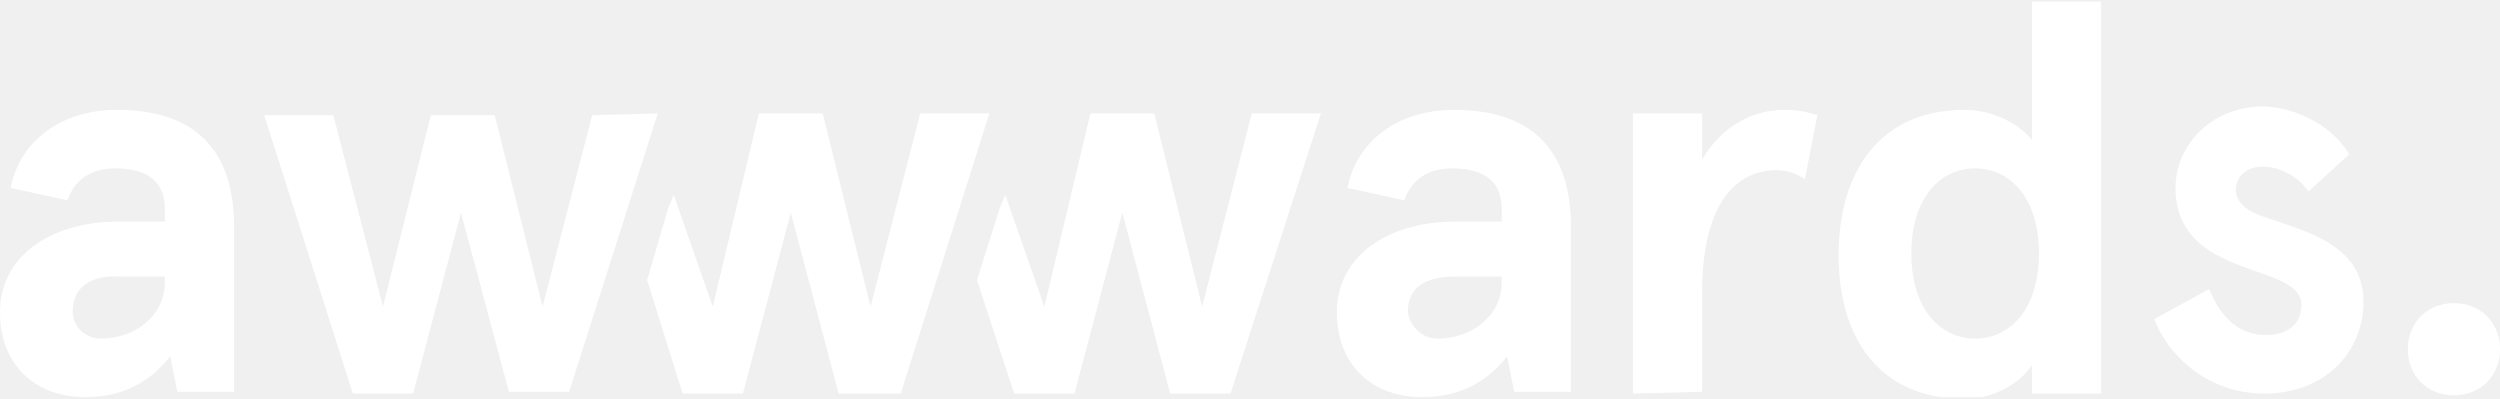
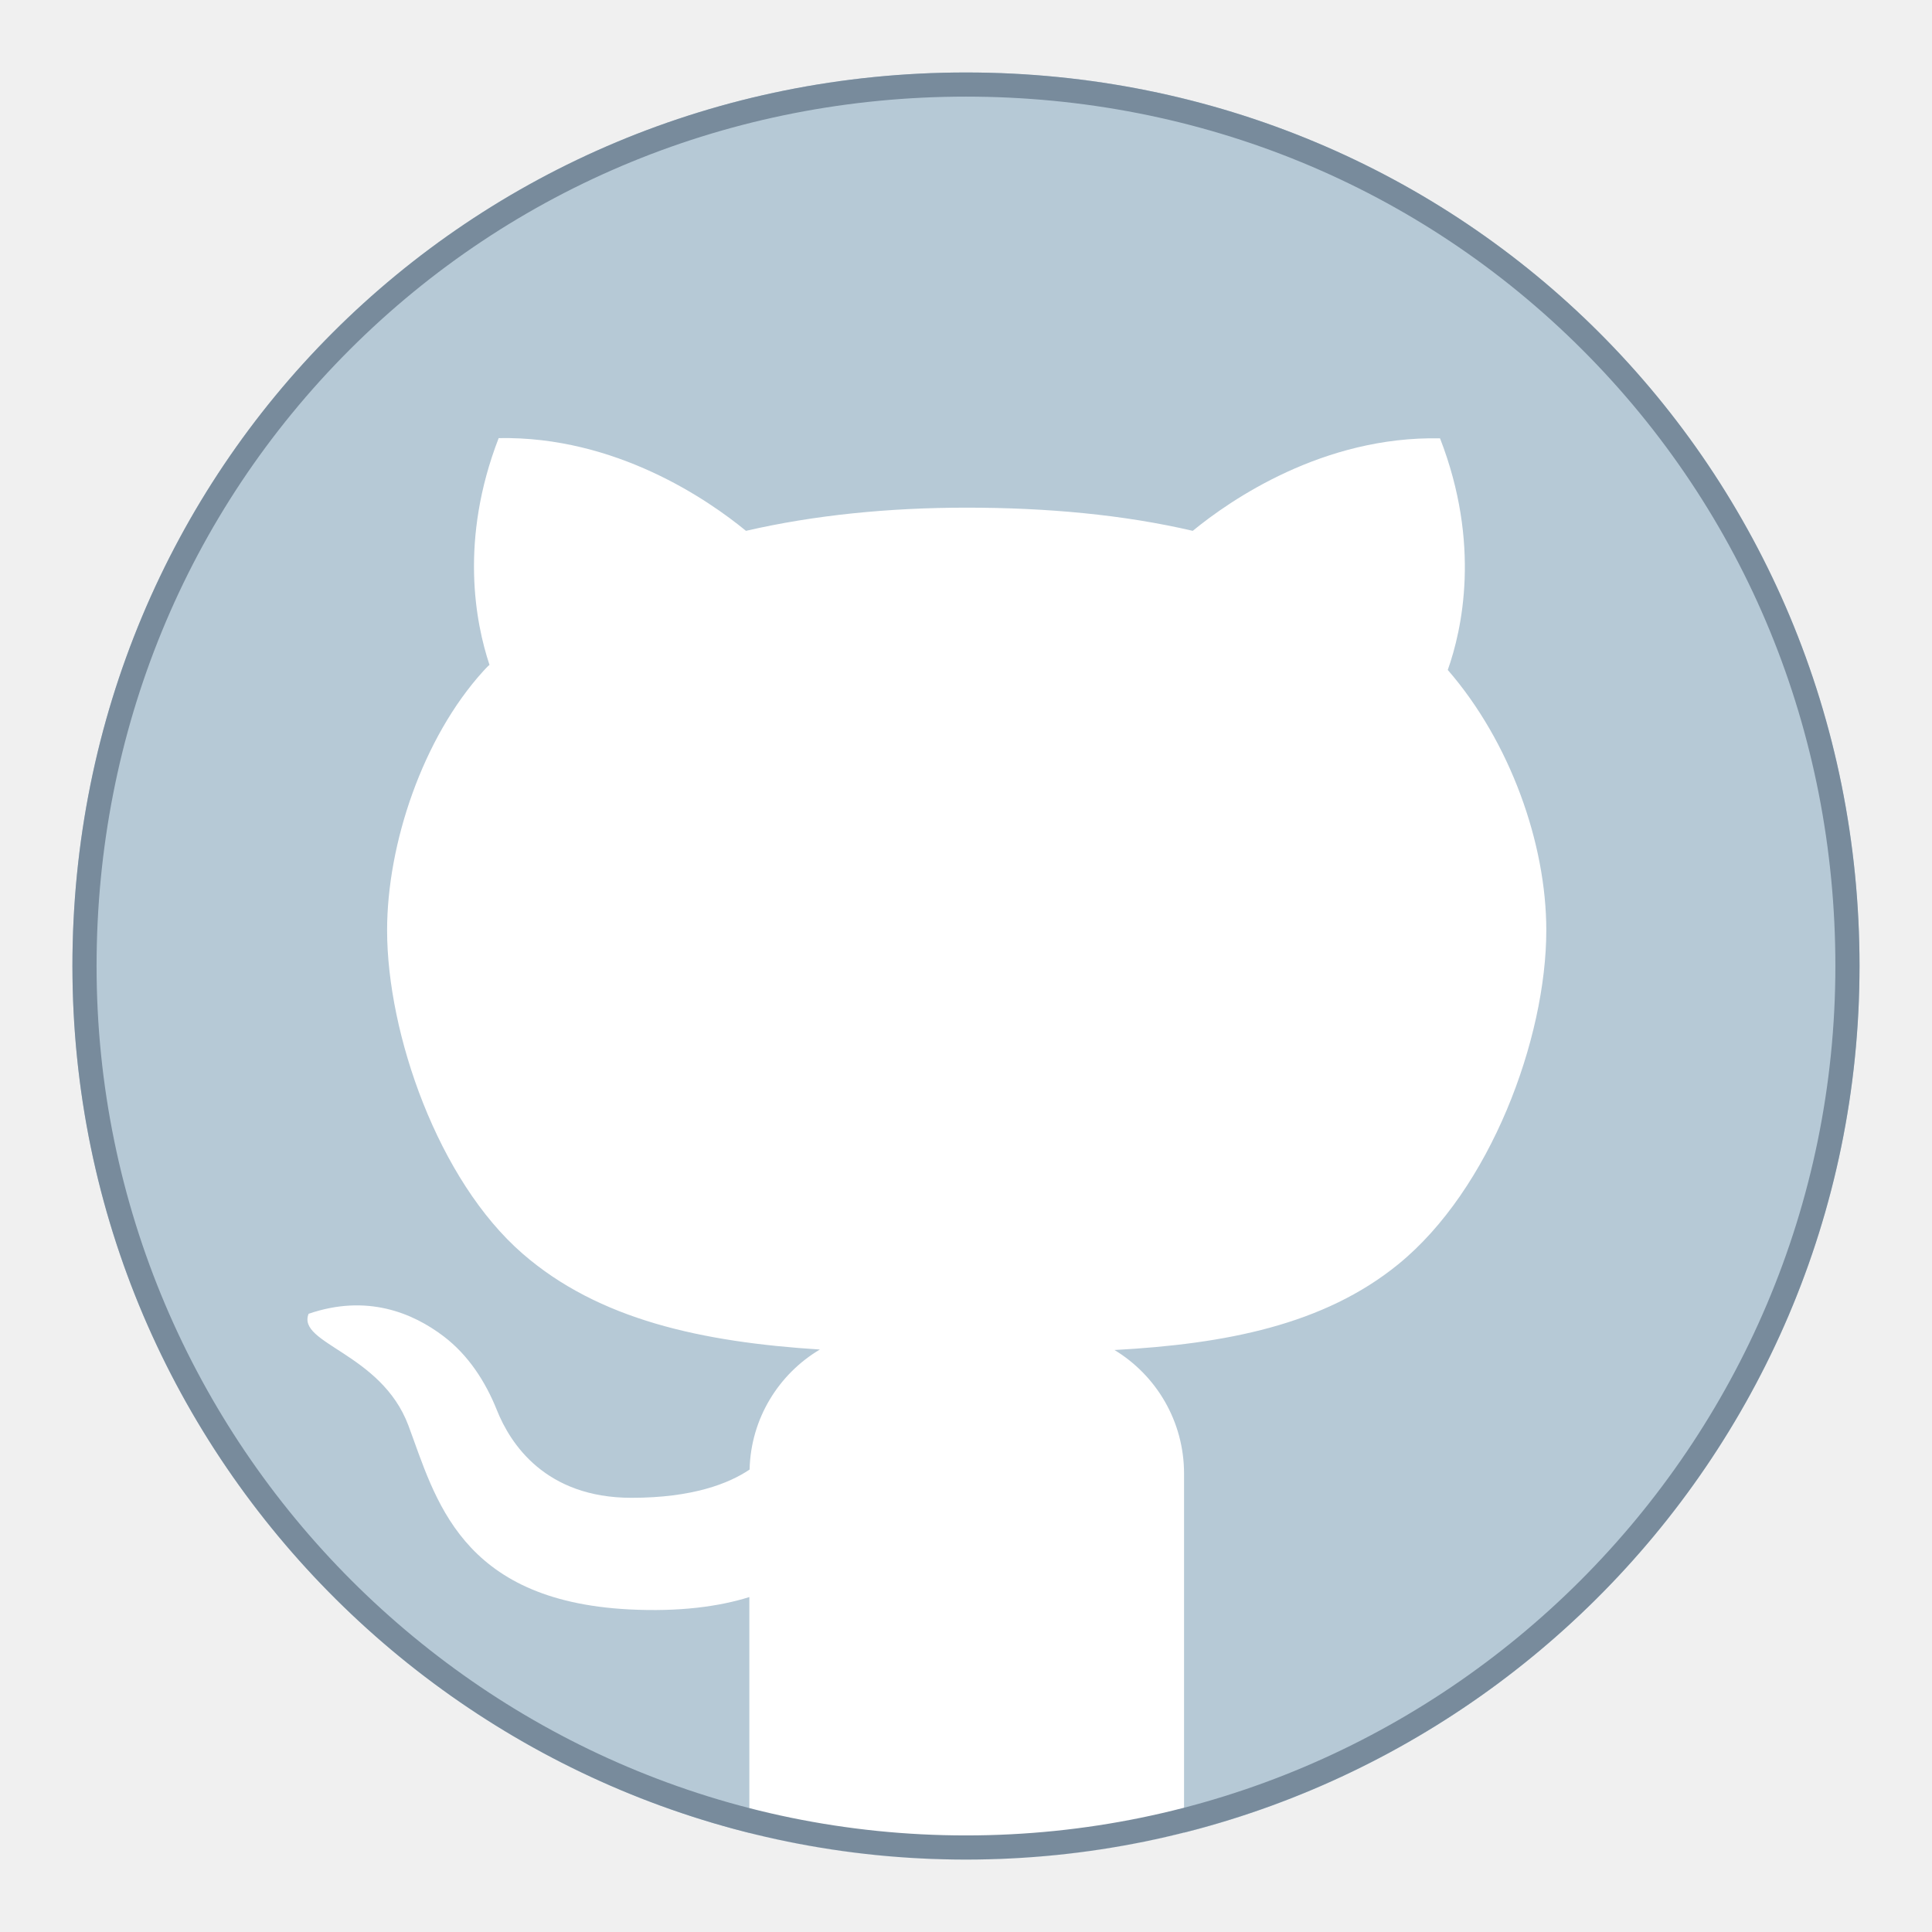
- <svg xmlns="http://www.w3.org/2000/svg" width="163" height="26" viewBox="0 0 163 26" fill="none">
-   <g clip-path="url(#clip0_3494_2042)">
-     <path d="M0.694 12.251C1.272 9.245 3.93 7.164 7.63 7.164C11.907 7.164 15.26 9.014 15.26 14.794V25.545H11.56L11.098 23.233C9.826 24.851 8.092 25.892 5.549 25.892C2.428 25.892 0 23.927 0 20.343C0 16.759 3.237 14.447 7.745 14.447H10.751V13.638C10.751 11.557 9.248 10.979 7.514 10.979C6.243 10.979 4.971 11.441 4.393 13.06L0.694 12.251ZM6.589 22.077C8.67 22.077 10.751 20.69 10.751 18.378V18.031H7.861C5.896 17.915 4.74 18.724 4.74 20.343C4.74 21.152 5.433 22.077 6.589 22.077Z" fill="white" />
-     <path d="M87.858 12.251C88.436 9.245 91.095 7.164 94.794 7.164C99.071 7.164 102.424 9.014 102.424 14.794V25.545H98.724L98.262 23.233C96.99 24.851 95.256 25.892 92.713 25.892C89.592 25.892 87.164 23.927 87.164 20.343C87.164 16.759 90.401 14.447 94.909 14.447H97.915V13.638C97.915 11.557 96.412 10.979 94.678 10.979C93.407 10.979 92.135 11.441 91.557 13.06L87.858 12.251ZM93.753 22.077C95.834 22.077 97.915 20.69 97.915 18.378V18.031H94.909C92.944 18.031 91.788 18.724 91.788 20.343C91.904 21.152 92.597 22.077 93.753 22.077Z" fill="white" />
-     <path d="M106.469 25.66V7.395H110.977V10.401C112.249 8.204 114.33 7.164 116.295 7.164C117.104 7.164 117.798 7.28 118.491 7.511L117.682 11.673C117.104 11.326 116.526 11.095 115.833 11.095C113.174 11.095 110.977 13.291 110.977 19.071V25.545L106.469 25.66Z" fill="white" />
-     <path d="M128.087 7.162C129.936 7.162 131.67 8.087 132.48 9.127V0.11H136.988V25.659H132.48V23.809C131.902 24.734 130.283 26.005 128.087 26.005C122.653 26.005 119.879 22.191 119.879 16.642C119.879 11.093 122.653 7.162 128.087 7.162ZM128.78 22.075C131.092 22.075 132.942 20.11 132.942 16.526C132.942 12.942 131.092 10.977 128.78 10.977C126.468 10.977 124.619 12.942 124.619 16.526C124.619 20.11 126.468 22.075 128.78 22.075Z" fill="white" />
-     <path d="M153.173 10.054L150.514 12.482C149.705 11.325 148.433 10.863 147.509 10.863C146.584 10.863 145.775 11.441 145.775 12.366C145.775 13.175 146.468 13.753 147.509 14.1C150.052 15.025 154.098 15.834 154.098 19.649C154.098 23.001 151.555 25.66 147.624 25.66C143.809 25.66 141.266 23.001 140.457 20.805L144.041 18.84C144.734 20.574 145.89 21.845 147.74 21.845C149.127 21.845 150.052 21.152 150.052 19.88C150.052 18.377 147.74 18.03 145.543 17.106C143.578 16.296 141.844 15.025 141.844 12.25C141.844 9.476 144.156 6.933 147.624 6.933C149.936 7.048 152.133 8.32 153.173 10.054Z" fill="white" />
-     <path d="M59.998 7.395L56.761 19.995L53.64 7.395H49.478L46.473 19.995L43.929 12.712L43.583 13.521L42.195 18.261L44.507 25.66H48.438L51.559 13.868L54.68 25.66H58.727L64.507 7.395H59.998Z" fill="white" />
-     <path d="M81.616 7.395L78.379 19.995L75.257 7.395H71.096L68.09 19.995L65.547 12.712L65.2 13.521L63.697 18.261L66.125 25.66H70.055L73.177 13.868L76.298 25.66H80.228L86.124 7.395H81.616Z" fill="white" />
-     <path d="M42.888 7.395L37.108 25.544H33.178L30.056 13.868L26.935 25.66H23.005L17.225 7.51H21.733L24.97 19.995L28.091 7.51H32.253L35.374 19.995L38.611 7.51L42.888 7.395Z" fill="white" />
-     <path d="M159.996 19.764C161.73 19.764 163.002 21.035 163.002 22.769C163.002 24.503 161.73 25.775 159.996 25.775C158.262 25.775 156.99 24.503 156.99 22.769C156.99 21.035 158.262 19.764 159.996 19.764Z" fill="white" />
+ <svg xmlns="http://www.w3.org/2000/svg" viewBox="0,0,256,256" width="80px" height="80px" fill-rule="nonzero">
+   <g fill-opacity="0" fill="#000000" fill-rule="nonzero" stroke="none" stroke-width="1" stroke-linecap="butt" stroke-linejoin="miter" stroke-miterlimit="10" stroke-dasharray="" stroke-dashoffset="0" font-family="none" font-weight="none" font-size="none" text-anchor="none" style="mix-blend-mode: normal">
+     <path d="M0,256v-256h256v256z" id="bgRectangle" />
  </g>
-   <defs>
-     <clipPath id="clip0_3494_2042">
-       <rect width="163" height="25.779" fill="white" transform="translate(0 0.110352)" />
-     </clipPath>
-   </defs>
+   <g fill="none" fill-rule="nonzero" stroke="none" stroke-width="1" stroke-linecap="butt" stroke-linejoin="miter" stroke-miterlimit="10" stroke-dasharray="" stroke-dashoffset="0" font-family="none" font-weight="none" font-size="none" text-anchor="none" style="mix-blend-mode: normal">
+     <g transform="scale(3.2,3.2)">
+       <path d="M76.999,40.001c0,17.44 -12.02,31.86 -27.97,35.89c-2.9,0.72 -5.92,1.11 -9.03,1.11c-3.08,0 -6.09,-0.38 -8.97,-1.1c-15.98,-4 -28.03,-18.44 -28.03,-35.9c0,-20.6 16.4,-37 37,-37c20.6,0 37,16.4 37,37z" fill="#b6c9d6" />
+       <circle cx="39.999" cy="40.001" r="37" fill="none" />
+       <path d="M64.029,38.521c0,4.49 -2.32,10.73 -6.13,13.83c-3.08,2.51 -7.15,3.3 -11.75,3.55c1.73,1.05 2.88,2.95 2.88,5.12v14.87c-2.9,0.72 -5.92,1.11 -9.03,1.11c-3.08,0 -6.09,-0.38 -8.97,-1.1v-9.77c-1.25,0.39 -2.89,0.62 -5,0.51c-7,-0.37 -8,-4.62 -9.12,-7.62c-1.13,-3 -4.63,-3.38 -4.13,-4.62c2.416,-0.829 4.314,-0.039 5.597,0.938c1.018,0.776 1.728,1.871 2.203,3.06c0.543,1.358 1.986,3.622 5.57,3.622c2.53,0 4.03,-0.59 4.89,-1.17c0.05,-2.12 1.21,-3.96 2.91,-4.97c-4.88,-0.31 -9.16,-1.23 -12.31,-3.97c-3.5,-3.04 -5.61,-9.11 -5.61,-13.39c0,-3.57 1.47,-7.97 3.99,-10.74c0.08,-0.08 0.15,-0.17 0.25,-0.25c-0.58,-1.74 -1.25,-5.18 0.38,-9.39c4.85,-0.09 8.68,2.56 10.24,3.84c2.82,-0.65 5.9,-0.96 9.14,-0.96c3.32,0 6.49,0.29 9.36,0.96c1.56,-1.28 5.4,-3.93 10.24,-3.83c1.7,4.38 0.91,7.93 0.32,9.59c2.58,2.97 4.08,7.18 4.08,10.78z" fill="#ffffff" />
+       <path d="M39.999,3.001c-20.6,0 -37,16.4 -37,37c0,20.6 16.78,37 37,37c20.22,0 37,-16.4 37,-37c0,-20.6 -16.4,-37 -37,-37zM39.999,76.001c-19.85,0 -36,-16.15 -36,-36c0,-9.7 3.72,-18.76 10.48,-25.52c6.76,-6.76 15.83,-10.48 25.52,-10.48c9.7,0 18.76,3.72 25.52,10.48c6.76,6.76 10.48,15.82 10.48,25.52c0,19.85 -16.15,36 -36,36z" fill="#788b9c" />
+     </g>
+   </g>
</svg>
